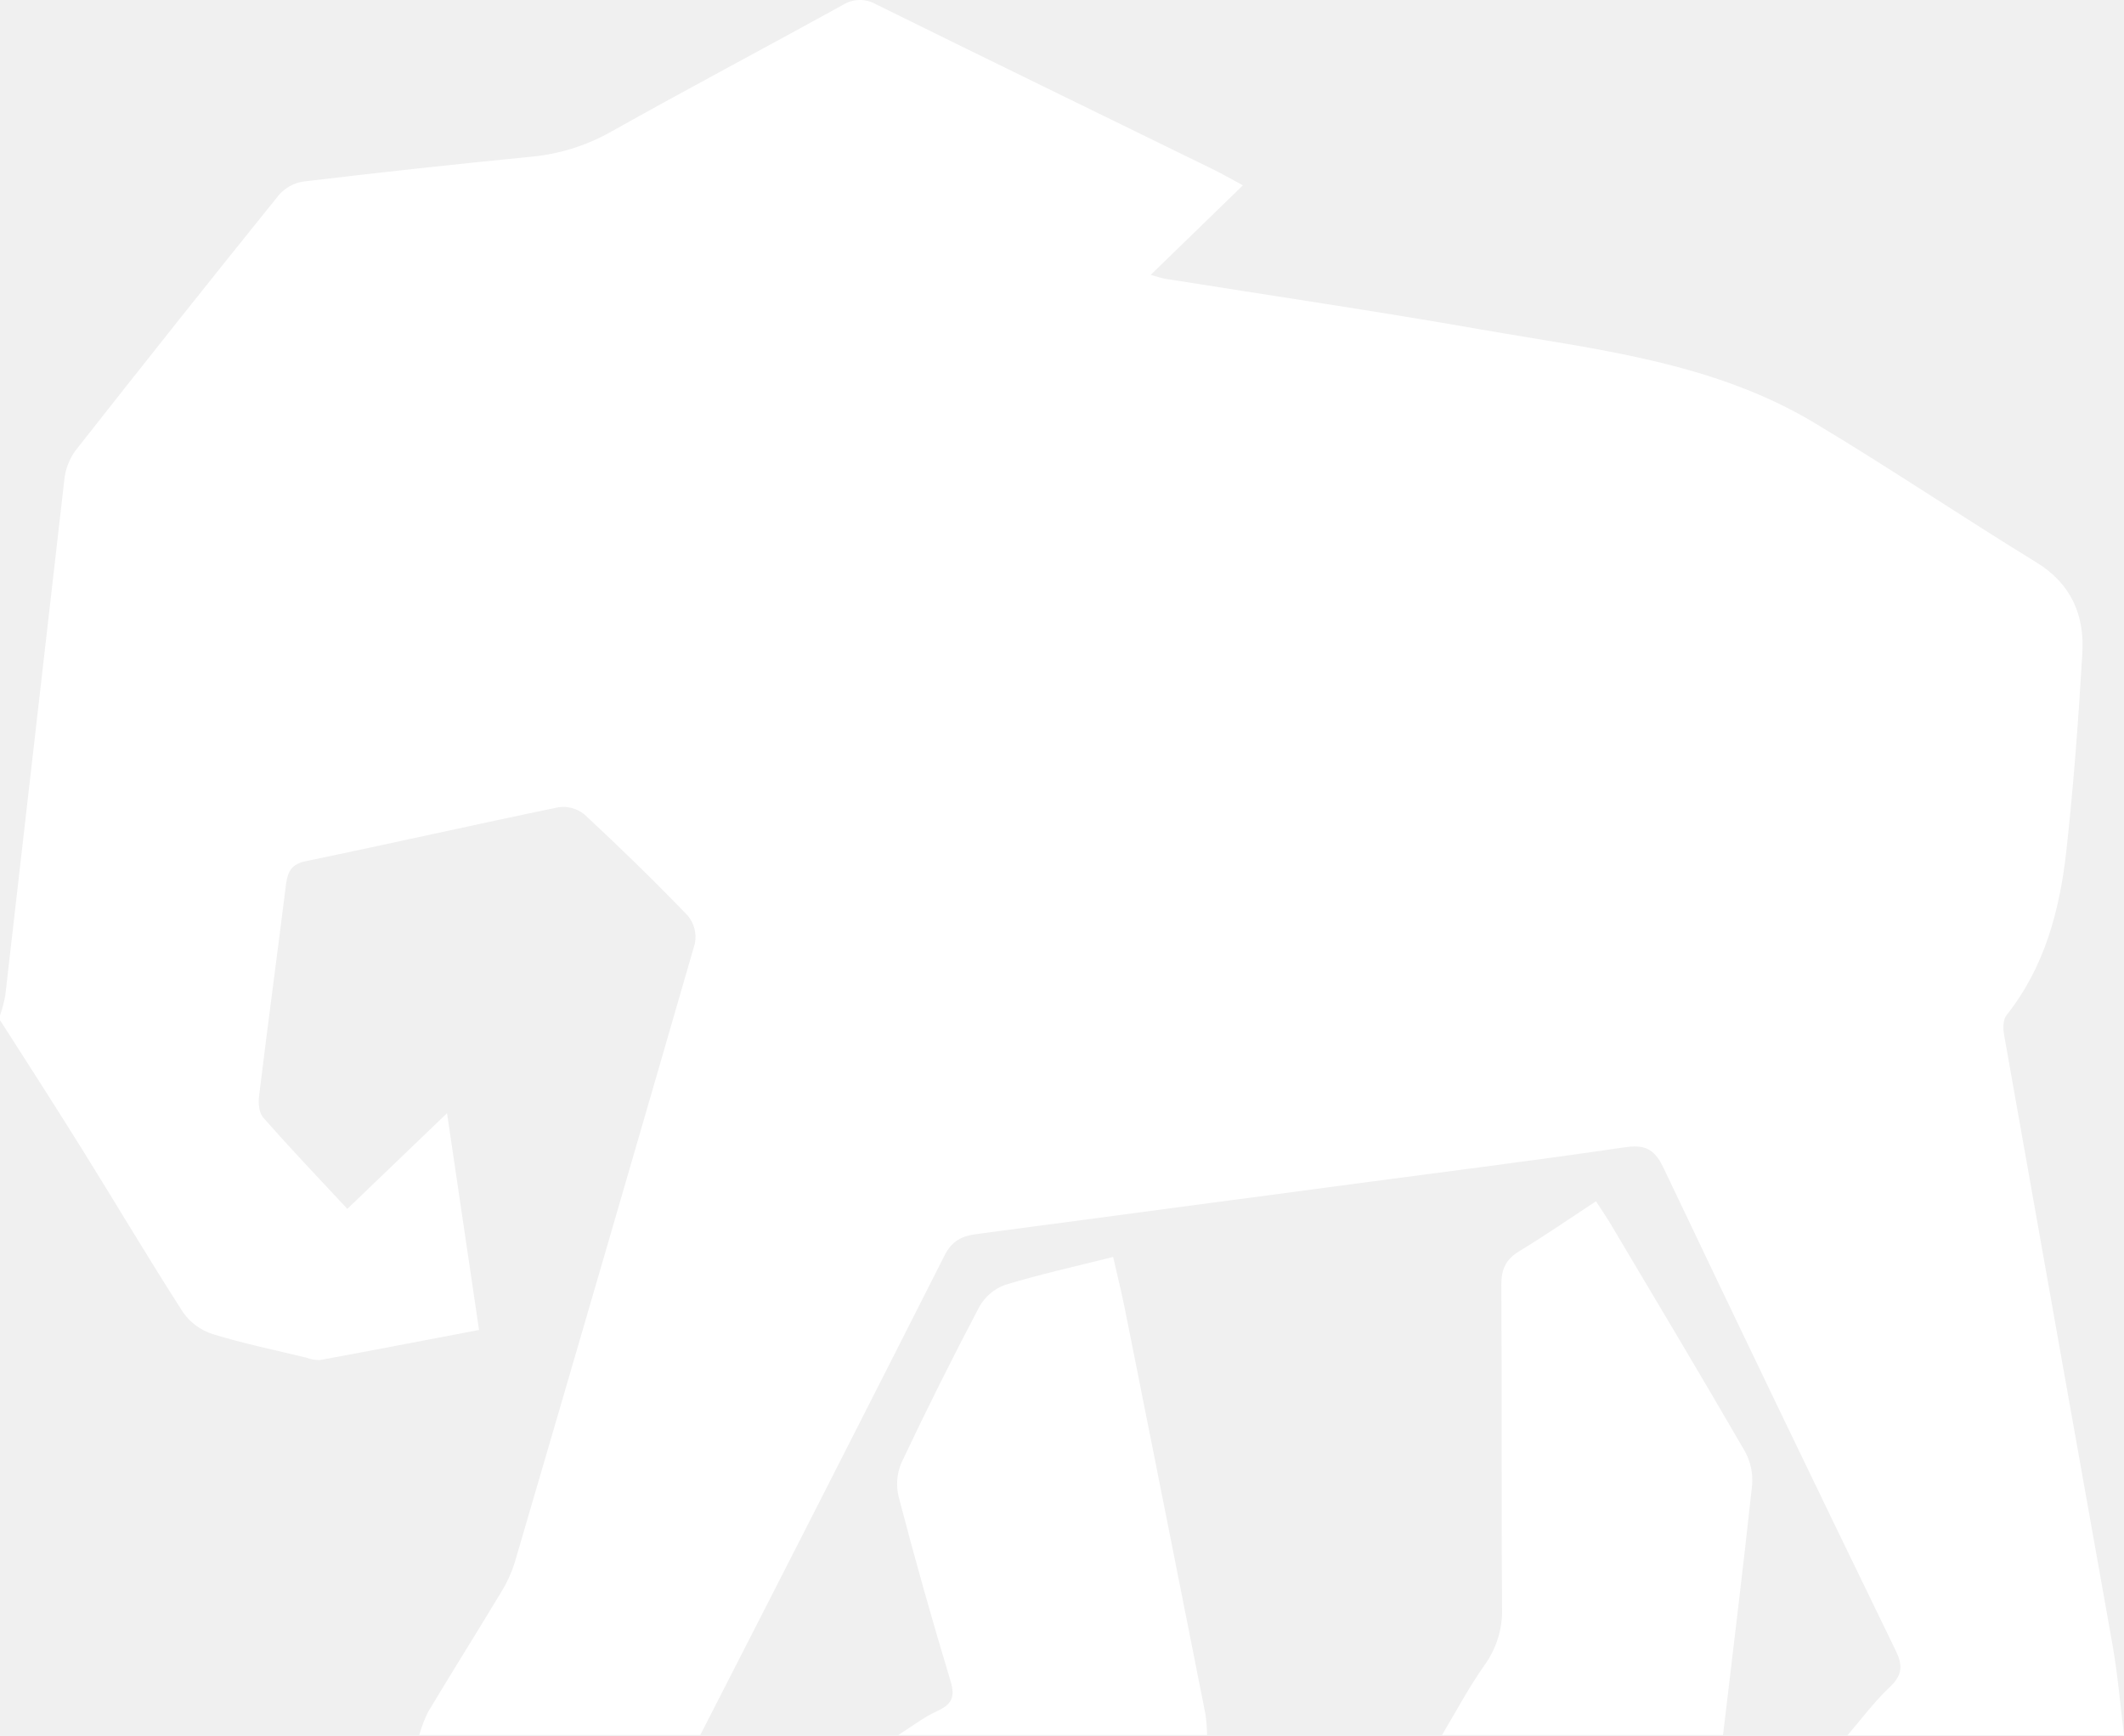
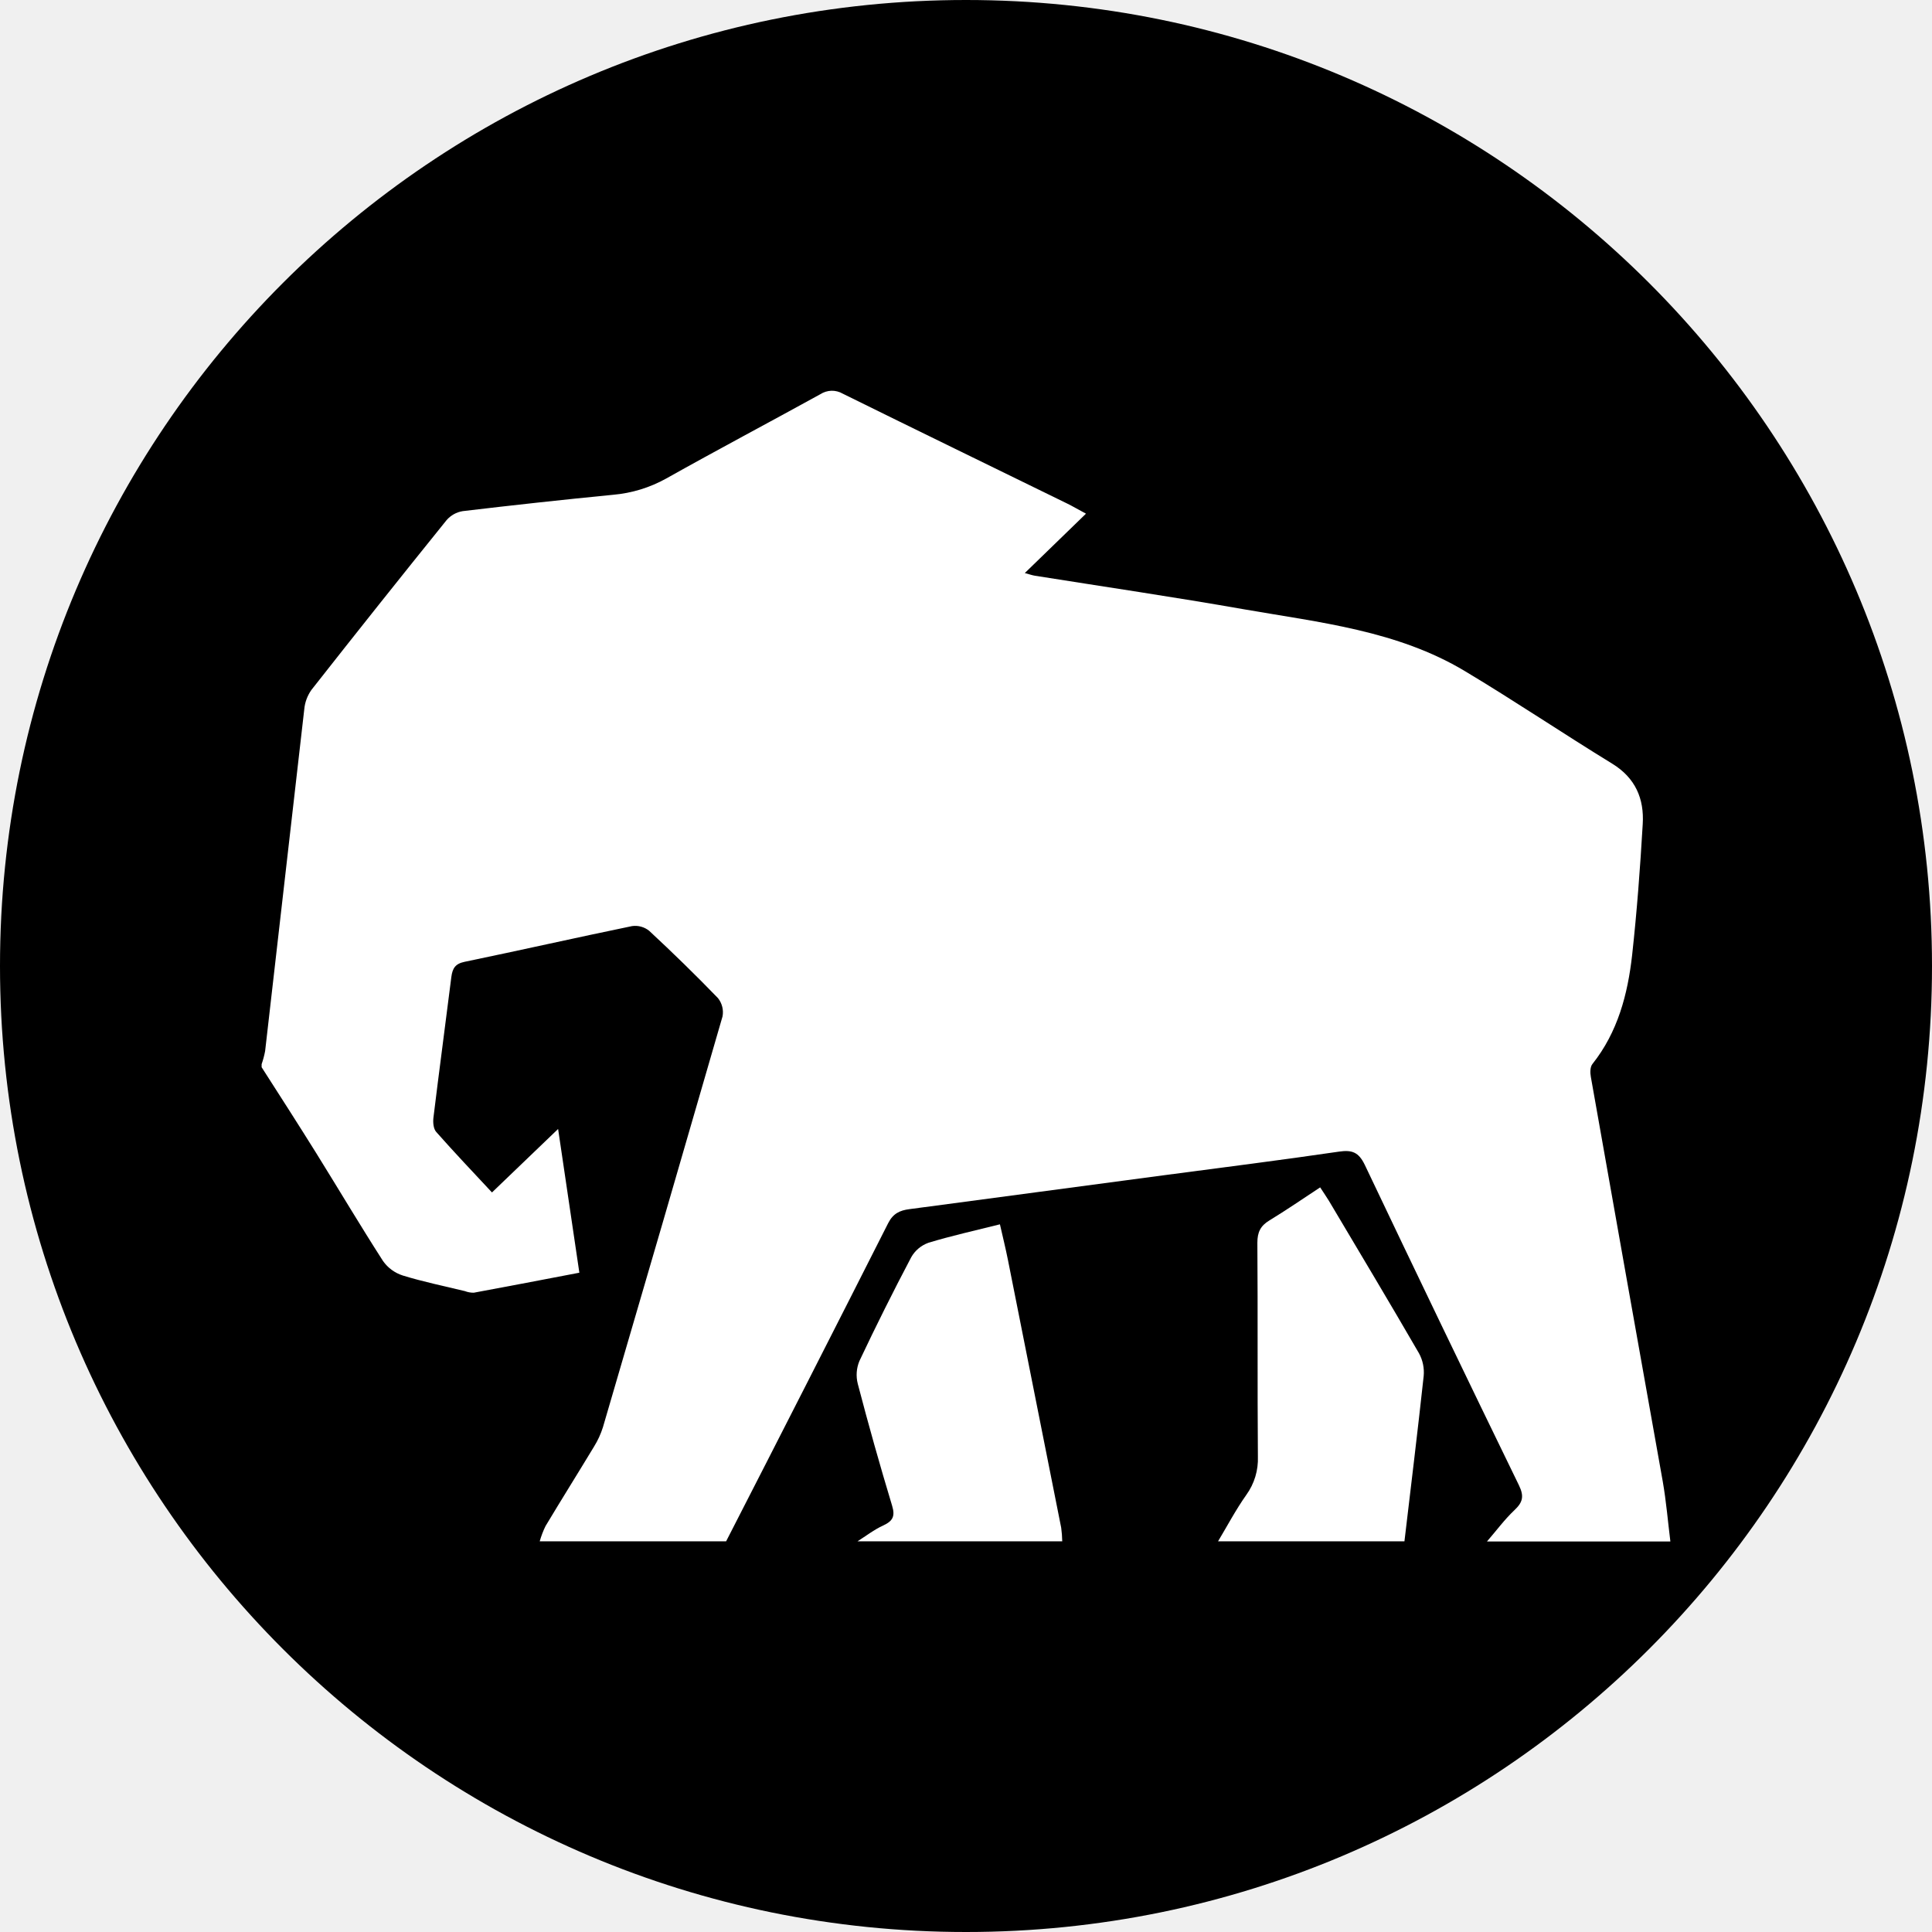
- <svg xmlns="http://www.w3.org/2000/svg" id="Layer_1" data-name="Layer 1" viewBox="0 0 460.6 376.242">
-   <g id="noun_Elephant_1201412_Image" fill="white" data-name="noun Elephant 1201412 Image">
-     <path d="M104,384v-1a30.201,30.201,0,0,0,1.14-4.29q6.39-55.86,12.79-111.7a13.16,13.16,0,0,1,2.34-6.37q21.92-27.9,44.18-55.51a8.86,8.86,0,0,1,5.31-2.95q24.53-2.93,49.13-5.35a43.38,43.38,0,0,0,17.41-5.33c16.68-9.37,33.61-18.31,50.37-27.55a7,7,0,0,1,7.34-.18c24.47,12.08,49,24,73.52,36,1.58.78,3.1,1.68,6,3.23l-20,19.42c1.42.38,2.32.71,3.25.86,22.84,3.64,45.73,7,68.5,11,24.7,4.31,50,6.94,72.13,20.19,16.26,9.74,32,20.36,48.15,30.26,7.63,4.67,10.51,11.5,10,19.79-.83,14.27-1.89,28.55-3.46,42.77-1.43,12.85-4.68,25.21-13,35.68-.75.95-.75,2.83-.51,4.18q11.72,66.17,23.52,132.3c1.14,6.48,1.68,13.07,2.49,19.61H504.63c3-3.45,5.73-7.17,9-10.27,2.75-2.57,3.18-4.56,1.47-8.08q-25.45-52.31-50.43-104.82c-2-4.12-4.14-4.93-8.43-4.3-18.92,2.78-37.9,5.16-56.86,7.68q-41.79,5.56-83.59,11.12c-3.14.41-5.34,1.43-6.94,4.6Q282.53,487,255.86,539H194.92a29.48,29.48,0,0,1,1.91-5c5.23-8.71,10.63-17.32,15.87-26a27.78,27.78,0,0,0,2.9-6.32Q235.27,434.57,254.69,367.39a7.31,7.31,0,0,0-1.5-6c-7.28-7.55-14.8-14.88-22.47-22a7.31,7.31,0,0,0-5.63-1.54c-18.25,3.77-36.42,7.89-54.67,11.66-3.13.64-4,2.16-4.38,4.93-1.92,15.38-4,30.73-5.87,46.11-.18,1.5,0,3.58.92,4.6,5.82,6.59,11.89,13,18.23,19.78l21.62-20.75c2.39,16.18,4.61,31.24,6.94,47-11.75,2.24-23.12,4.43-34.52,6.53a7.71,7.71,0,0,1-2.92-.52c-6.79-1.65-13.66-3.06-20.32-5.11a12.58,12.58,0,0,1-6.42-4.71c-7.47-11.63-14.52-23.52-21.83-35.26C116,402.7,110,393.35,104,384Z" transform="translate(-104 -162.8183)" />
-     <path d="M416.71,539c3.05-5.09,5.83-10.37,9.25-15.19a20.12,20.12,0,0,0,3.77-12.51c-.18-23.3,0-46.61-.16-69.92,0-3.42,1-5.53,3.92-7.29,5.51-3.36,10.83-7,16.6-10.81,1.11,1.68,2,3,2.87,4.4,9.86,16.59,19.78,33.15,29.45,49.85a12.92,12.92,0,0,1,1.53,7.42c-1.94,18-4.16,36-6.29,54.05Z" transform="translate(-104 -162.8183)" />
-     <path d="M298.82,539c2.78-1.75,5.42-3.81,8.38-5.17,3.15-1.44,4-3,2.94-6.49q-6-19.83-11.23-39.85a11.79,11.79,0,0,1,.54-7.45q8.1-17.14,16.94-33.92A10.49,10.49,0,0,1,322,441.4c7.44-2.28,15.07-3.95,23.39-6.05.91,4,1.85,7.79,2.61,11.59q8.75,43.8,17.42,87.61a36.406,36.406,0,0,1,.34,4.45Z" transform="translate(-104 -162.8183)" />
+ <svg xmlns="http://www.w3.org/2000/svg" width="48" height="48" viewBox="0 0 48 48" fill="none">
+   <rect width="48" height="48" rx="24" fill="black" />
+   <g clip-path="url(#clip0_1275_22753)">
+     <path d="M6.5 26.515V26.439C6.537 26.333 6.566 26.224 6.587 26.113C6.91 23.284 7.234 20.454 7.559 17.626C7.574 17.451 7.636 17.285 7.736 17.142C8.847 15.728 9.966 14.322 11.094 12.924C11.197 12.804 11.34 12.724 11.497 12.699C12.74 12.551 13.984 12.415 15.23 12.293C15.695 12.253 16.146 12.115 16.553 11.888C17.821 11.176 19.107 10.496 20.381 9.794C20.463 9.741 20.559 9.711 20.658 9.708C20.756 9.706 20.853 9.731 20.939 9.781C22.798 10.699 24.662 11.604 26.525 12.516C26.645 12.575 26.761 12.644 26.981 12.762L25.461 14.237C25.569 14.266 25.637 14.291 25.708 14.303C27.444 14.579 29.183 14.835 30.913 15.139C32.79 15.466 34.713 15.666 36.394 16.673C37.63 17.413 38.826 18.22 40.053 18.972C40.633 19.327 40.852 19.846 40.813 20.476C40.75 21.56 40.669 22.645 40.55 23.726C40.441 24.702 40.194 25.642 39.562 26.437C39.505 26.509 39.505 26.652 39.524 26.755C40.117 30.107 40.713 33.458 41.311 36.808C41.397 37.3 41.438 37.801 41.5 38.298H36.943C37.171 38.036 37.378 37.753 37.627 37.518C37.836 37.322 37.868 37.171 37.739 36.904C36.449 34.254 35.172 31.599 33.907 28.939C33.755 28.626 33.592 28.564 33.266 28.612C31.828 28.823 30.386 29.004 28.945 29.195C26.828 29.477 24.711 29.759 22.593 30.041C22.355 30.072 22.188 30.149 22.066 30.39C20.733 33.025 19.391 35.659 18.04 38.294H13.409C13.446 38.163 13.494 38.036 13.554 37.914C13.951 37.252 14.362 36.597 14.76 35.938C14.853 35.788 14.927 35.626 14.98 35.458C15.977 32.058 16.967 28.657 17.951 25.253C17.966 25.174 17.964 25.091 17.944 25.013C17.924 24.934 17.888 24.86 17.837 24.797C17.283 24.224 16.712 23.667 16.129 23.126C16.07 23.078 16.001 23.043 15.928 23.023C15.854 23.002 15.777 22.998 15.701 23.009C14.315 23.295 12.934 23.608 11.547 23.895C11.309 23.943 11.243 24.059 11.214 24.269C11.068 25.438 10.91 26.604 10.768 27.773C10.755 27.887 10.768 28.045 10.838 28.123C11.28 28.623 11.742 29.11 12.223 29.626L13.866 28.049C14.048 29.278 14.217 30.423 14.394 31.62C13.501 31.791 12.637 31.957 11.771 32.117C11.695 32.118 11.619 32.104 11.549 32.077C11.033 31.952 10.511 31.845 10.005 31.689C9.807 31.625 9.636 31.5 9.517 31.331C8.949 30.447 8.413 29.544 7.858 28.651C7.412 27.936 6.956 27.226 6.5 26.515Z" fill="white" />
+     <path d="M30.262 38.294C30.494 37.907 30.705 37.506 30.965 37.139C31.164 36.863 31.265 36.529 31.252 36.189C31.238 34.418 31.252 32.647 31.239 30.876C31.239 30.616 31.315 30.456 31.537 30.322C31.956 30.066 32.36 29.79 32.799 29.5C32.883 29.628 32.951 29.728 33.017 29.835C33.766 31.095 34.52 32.354 35.255 33.623C35.349 33.795 35.389 33.991 35.371 34.187C35.223 35.554 35.055 36.922 34.893 38.294H30.262Z" fill="white" />
+     <path d="M21.304 38.294C21.515 38.161 21.716 38.004 21.941 37.901C22.18 37.791 22.245 37.673 22.164 37.408C21.86 36.403 21.576 35.394 21.311 34.38C21.263 34.191 21.277 33.993 21.352 33.813C21.762 32.945 22.191 32.086 22.639 31.236C22.733 31.069 22.885 30.942 23.065 30.877C23.631 30.704 24.21 30.577 24.843 30.418C24.912 30.721 24.983 31.009 25.041 31.298C25.484 33.517 25.925 35.736 26.365 37.956C26.38 38.068 26.389 38.181 26.391 38.294H21.304Z" fill="white" />
  </g>
+   <defs>
+     <clipPath id="clip0_1275_22753">
+       <rect width="35" height="35" fill="white" transform="translate(6.5 6.5)" />
+     </clipPath>
+   </defs>
</svg>
